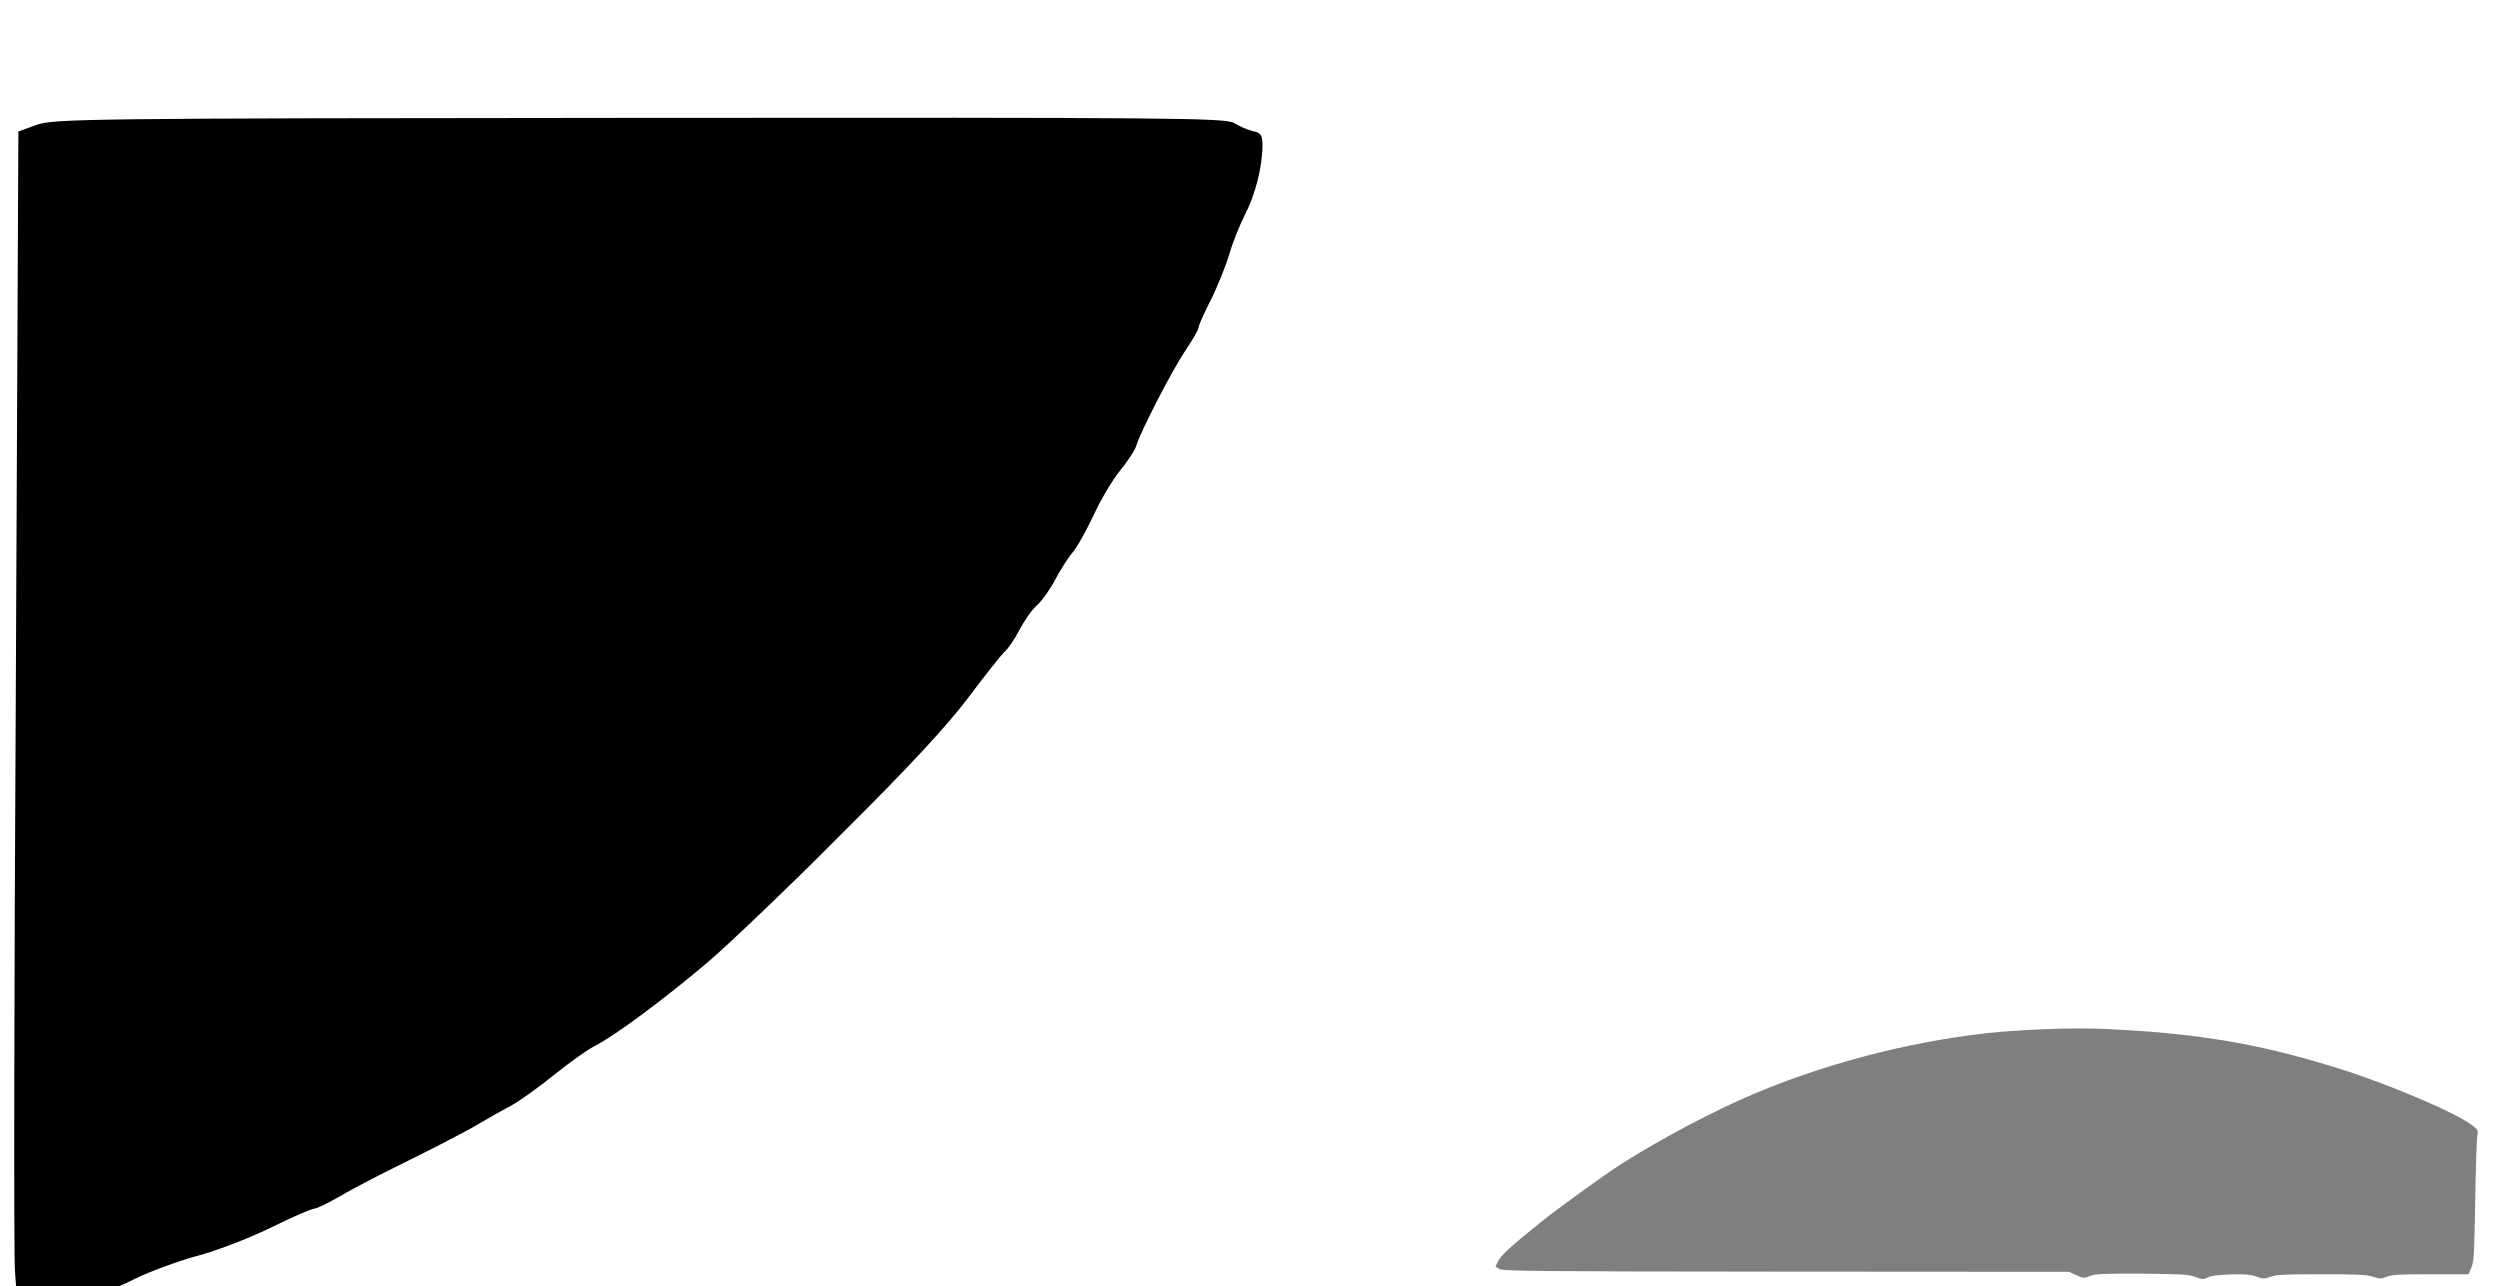
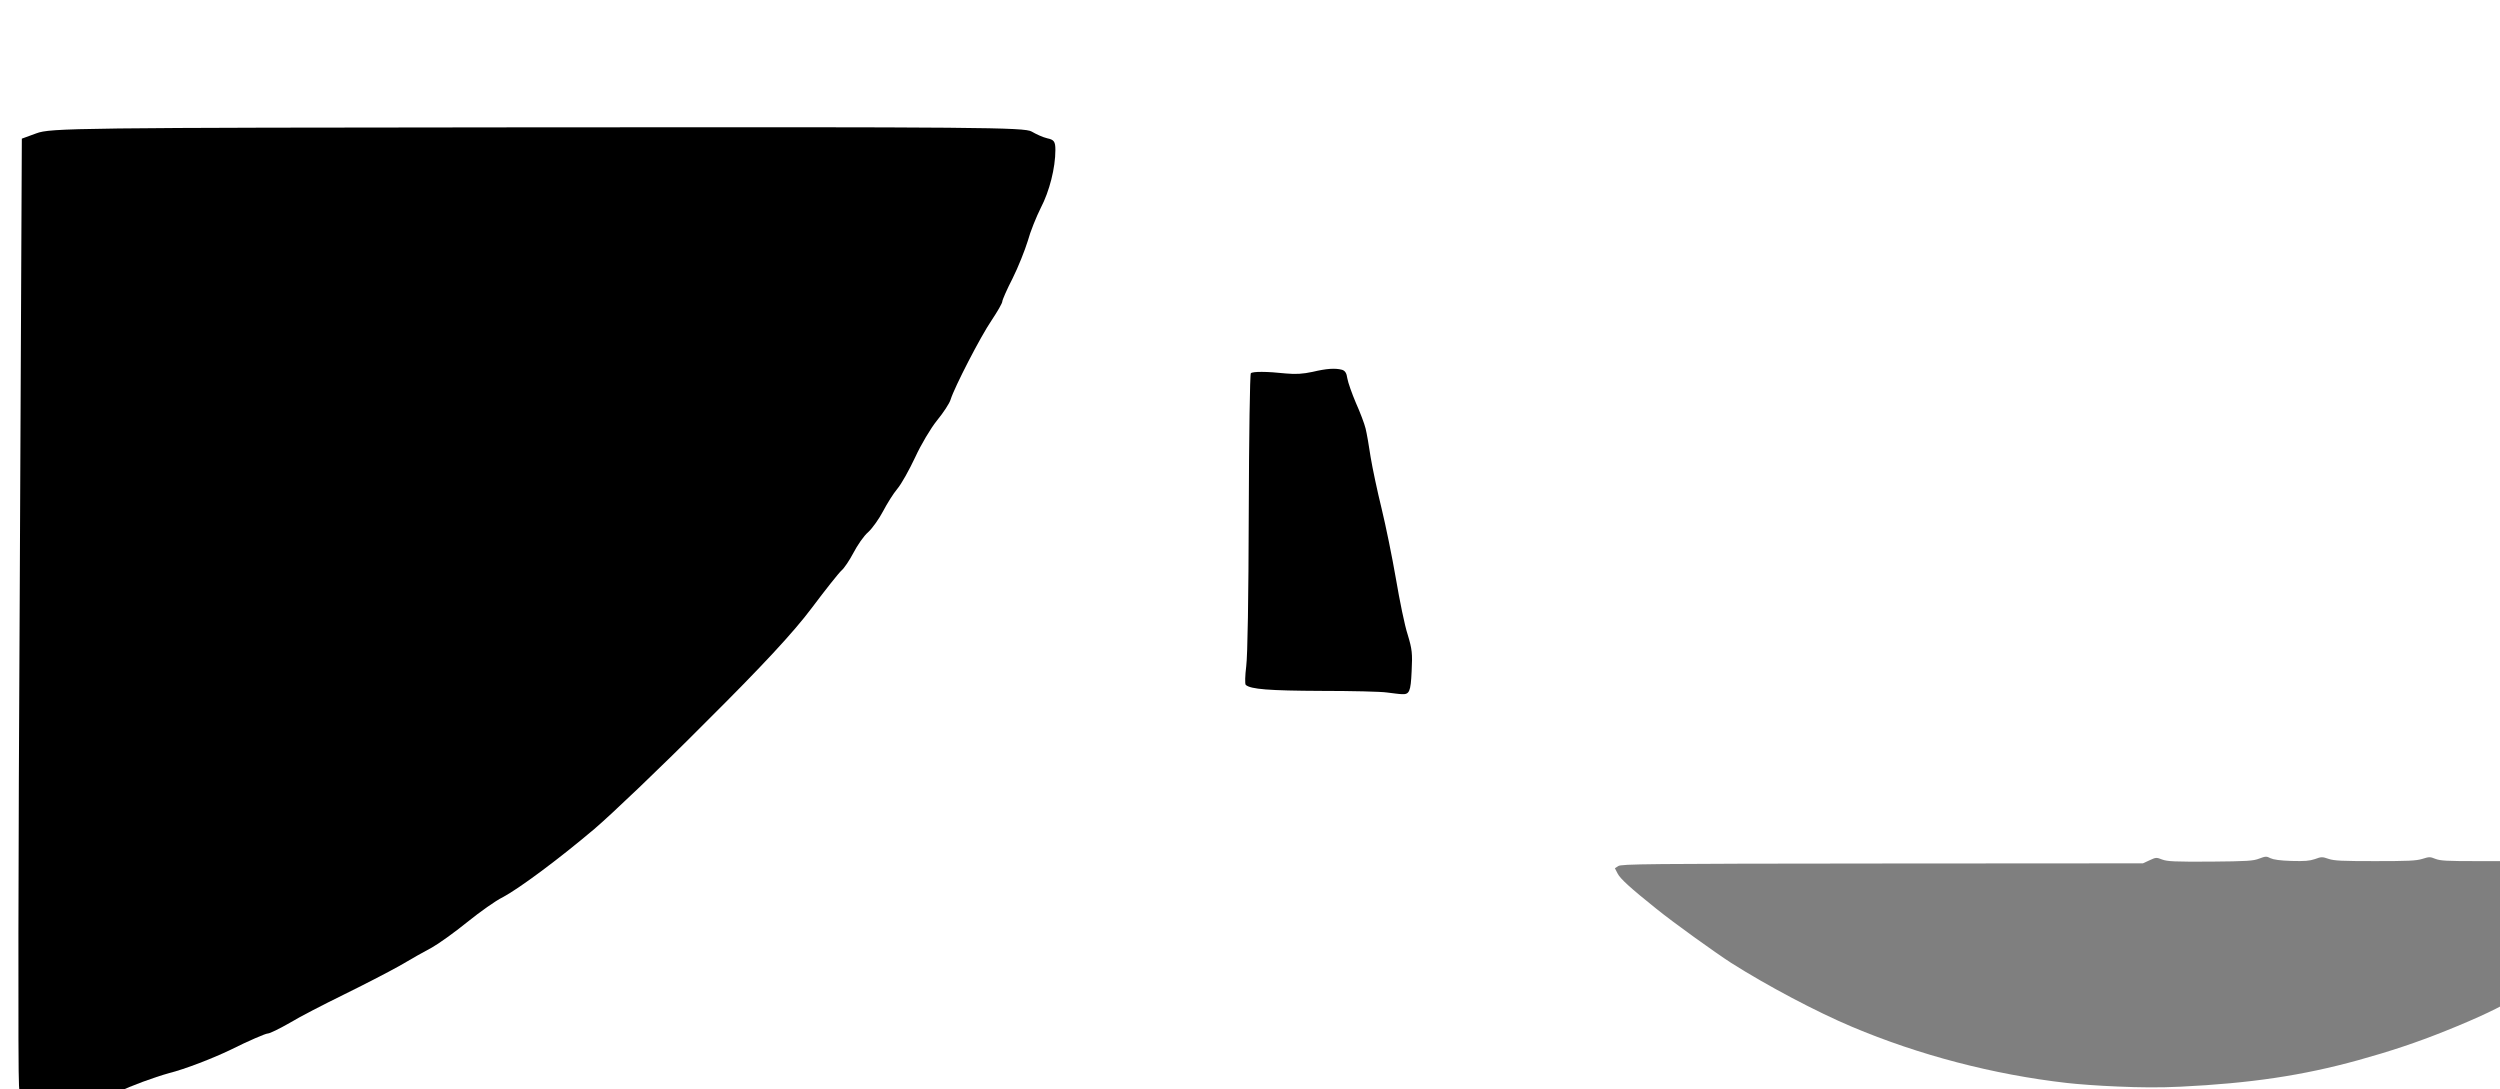
- <svg xmlns="http://www.w3.org/2000/svg" viewBox="0 0 31.11 16" width="31.11" height="16">
-   <g transform="translate(-31.99 -27.98) scale(0.53)">
+ <svg xmlns="http://www.w3.org/2000/svg" viewBox="0 0 36.74 16" width="36.74" height="16">
+   <g transform="translate(-31.29 -27.02) scale(0.52 0.52)">
    <path d="M 61.19 83.35 L 60.76 83.33 L 60.71 82.64 C 60.68 82.27 60.69 76.09 60.73 68.92 L 60.79 55.88 L 61.2 55.73 C 61.6 55.58 62.26 55.57 75.37 55.56 C 87.84 55.55 89.14 55.56 89.33 55.68 C 89.45 55.75 89.64 55.84 89.77 55.87 C 89.96 55.91 90 55.96 90 56.2 C 90 56.71 89.83 57.37 89.59 57.83 C 89.46 58.09 89.29 58.51 89.22 58.77 C 89.14 59.03 88.95 59.51 88.79 59.83 C 88.63 60.14 88.5 60.44 88.5 60.48 C 88.5 60.53 88.36 60.77 88.2 61.01 C 87.88 61.48 87.15 62.9 87.04 63.25 C 87.01 63.36 86.83 63.63 86.65 63.85 C 86.48 64.06 86.2 64.53 86.04 64.88 C 85.87 65.24 85.65 65.64 85.53 65.78 C 85.42 65.91 85.24 66.2 85.13 66.41 C 85.02 66.62 84.83 66.89 84.71 67 C 84.58 67.11 84.4 67.38 84.29 67.59 C 84.18 67.8 84.03 68.02 83.96 68.08 C 83.88 68.15 83.5 68.63 83.11 69.15 C 82.6 69.83 81.72 70.78 80.11 72.38 C 78.86 73.64 77.44 74.99 76.97 75.39 C 75.93 76.27 74.83 77.08 74.38 77.32 C 74.19 77.41 73.74 77.73 73.38 78.02 C 73.01 78.32 72.56 78.64 72.38 78.74 C 72.19 78.84 71.78 79.07 71.46 79.26 C 71.14 79.44 70.42 79.81 69.87 80.08 C 69.32 80.35 68.64 80.7 68.36 80.87 C 68.08 81.03 67.8 81.17 67.74 81.17 C 67.68 81.17 67.21 81.37 66.69 81.63 C 66.17 81.88 65.39 82.18 64.95 82.29 C 64.52 82.41 63.87 82.65 63.52 82.82 C 62.98 83.1 62.45 83.26 61.75 83.36 C 61.68 83.37 61.43 83.37 61.19 83.35 Z" fill="#000" fill-rule="evenodd" />
  </g>
-   <g transform="translate(15.35 12.31) scale(0.23)">
+   <g transform="translate(-0.27 -5.49) scale(0.34 0.34)">
+     <path d="M 60.75 46.08 C 60.5 46.04 59.21 46.01 57.89 46.01 C 55.65 46 54.85 45.94 54.64 45.75 C 54.6 45.71 54.61 45.35 54.66 44.95 C 54.72 44.48 54.76 42.03 54.77 38.28 C 54.78 35.02 54.82 32.32 54.86 32.28 C 54.94 32.2 55.54 32.2 56.38 32.29 C 56.8 32.33 57.11 32.31 57.53 32.22 C 58.12 32.08 58.5 32.05 58.8 32.13 C 58.93 32.17 59 32.27 59.03 32.5 C 59.06 32.68 59.23 33.16 59.4 33.56 C 59.58 33.96 59.77 34.46 59.82 34.67 C 59.87 34.87 59.97 35.44 60.04 35.92 C 60.12 36.4 60.33 37.39 60.51 38.12 C 60.69 38.86 60.97 40.23 61.13 41.16 C 61.29 42.1 61.51 43.19 61.64 43.58 C 61.83 44.21 61.85 44.39 61.81 45.16 C 61.77 46.06 61.71 46.17 61.38 46.15 C 61.28 46.15 61 46.11 60.75 46.08 Z" fill="#000" fill-rule="evenodd" />
+   </g>
+   <g transform="translate(20.19 16.51) scale(0.25 -0.25)">
    <path d="M 52.05 15.57 C 51.69 15.43 51.36 15.41 49.17 15.39 C 47.06 15.38 46.66 15.4 46.35 15.51 C 46 15.65 45.97 15.64 45.6 15.47 L 45.21 15.29 L 29.89 15.28 C 15.95 15.27 14.56 15.25 14.37 15.13 L 14.17 15 L 14.33 14.69 C 14.48 14.39 15.08 13.84 16.58 12.64 C 17.59 11.82 20.07 10.04 21 9.44 C 23.11 8.1 26.04 6.55 28.11 5.68 C 32.04 4.02 36.43 2.87 40.73 2.38 C 41.32 2.31 42.66 2.21 43.71 2.17 C 45.04 2.11 46.19 2.1 47.42 2.16 C 51.52 2.36 54.58 2.81 57.87 3.72 C 59.75 4.24 61.31 4.76 63 5.44 C 64.88 6.19 66.4 6.91 66.93 7.3 C 67.34 7.6 67.35 7.61 67.29 7.95 C 67.26 8.14 67.21 9.74 67.18 11.5 C 67.13 14.37 67.11 14.75 66.97 15.06 L 66.82 15.42 L 64.78 15.42 C 63.09 15.42 62.7 15.44 62.41 15.55 C 62.09 15.68 62.04 15.68 61.63 15.55 C 61.27 15.44 60.8 15.42 58.86 15.42 C 56.92 15.42 56.46 15.44 56.13 15.55 C 55.75 15.68 55.7 15.68 55.32 15.54 C 55 15.43 54.72 15.41 53.94 15.43 C 53.27 15.45 52.88 15.51 52.71 15.59 C 52.48 15.71 52.42 15.71 52.05 15.57 Z" fill="#000" fill-opacity="0.5" fill-rule="evenodd" />
  </g>
</svg>
